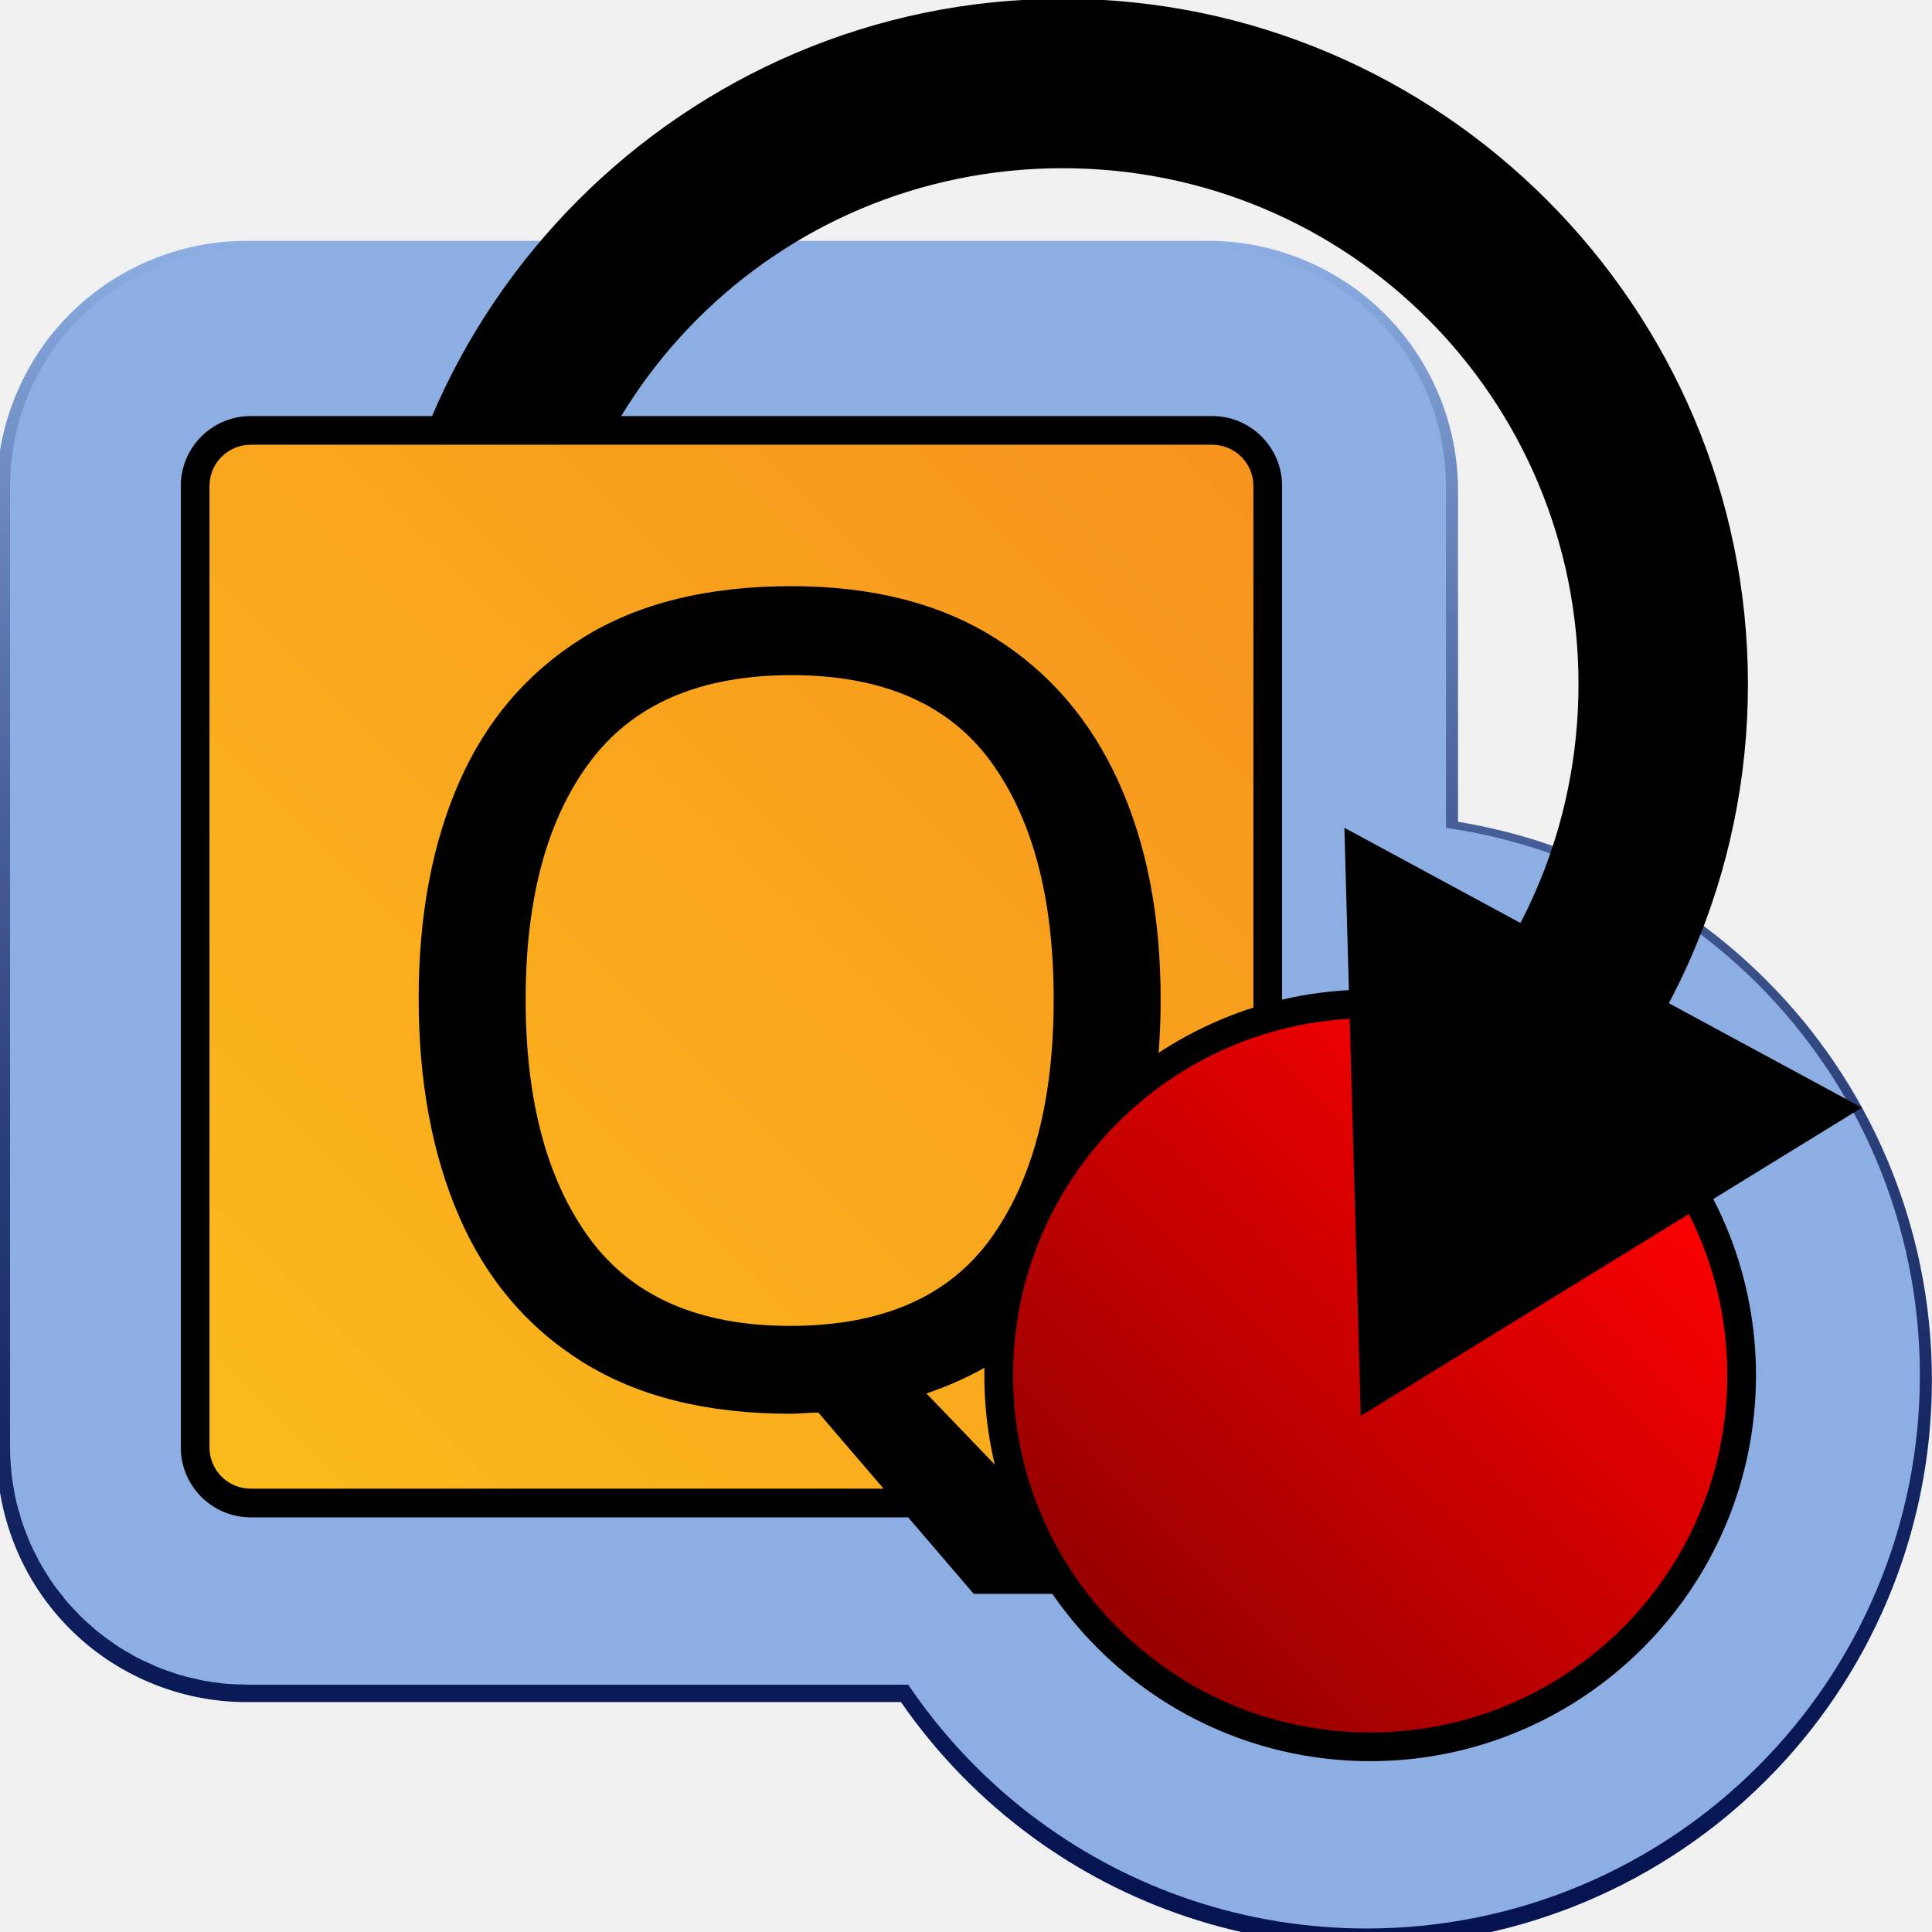
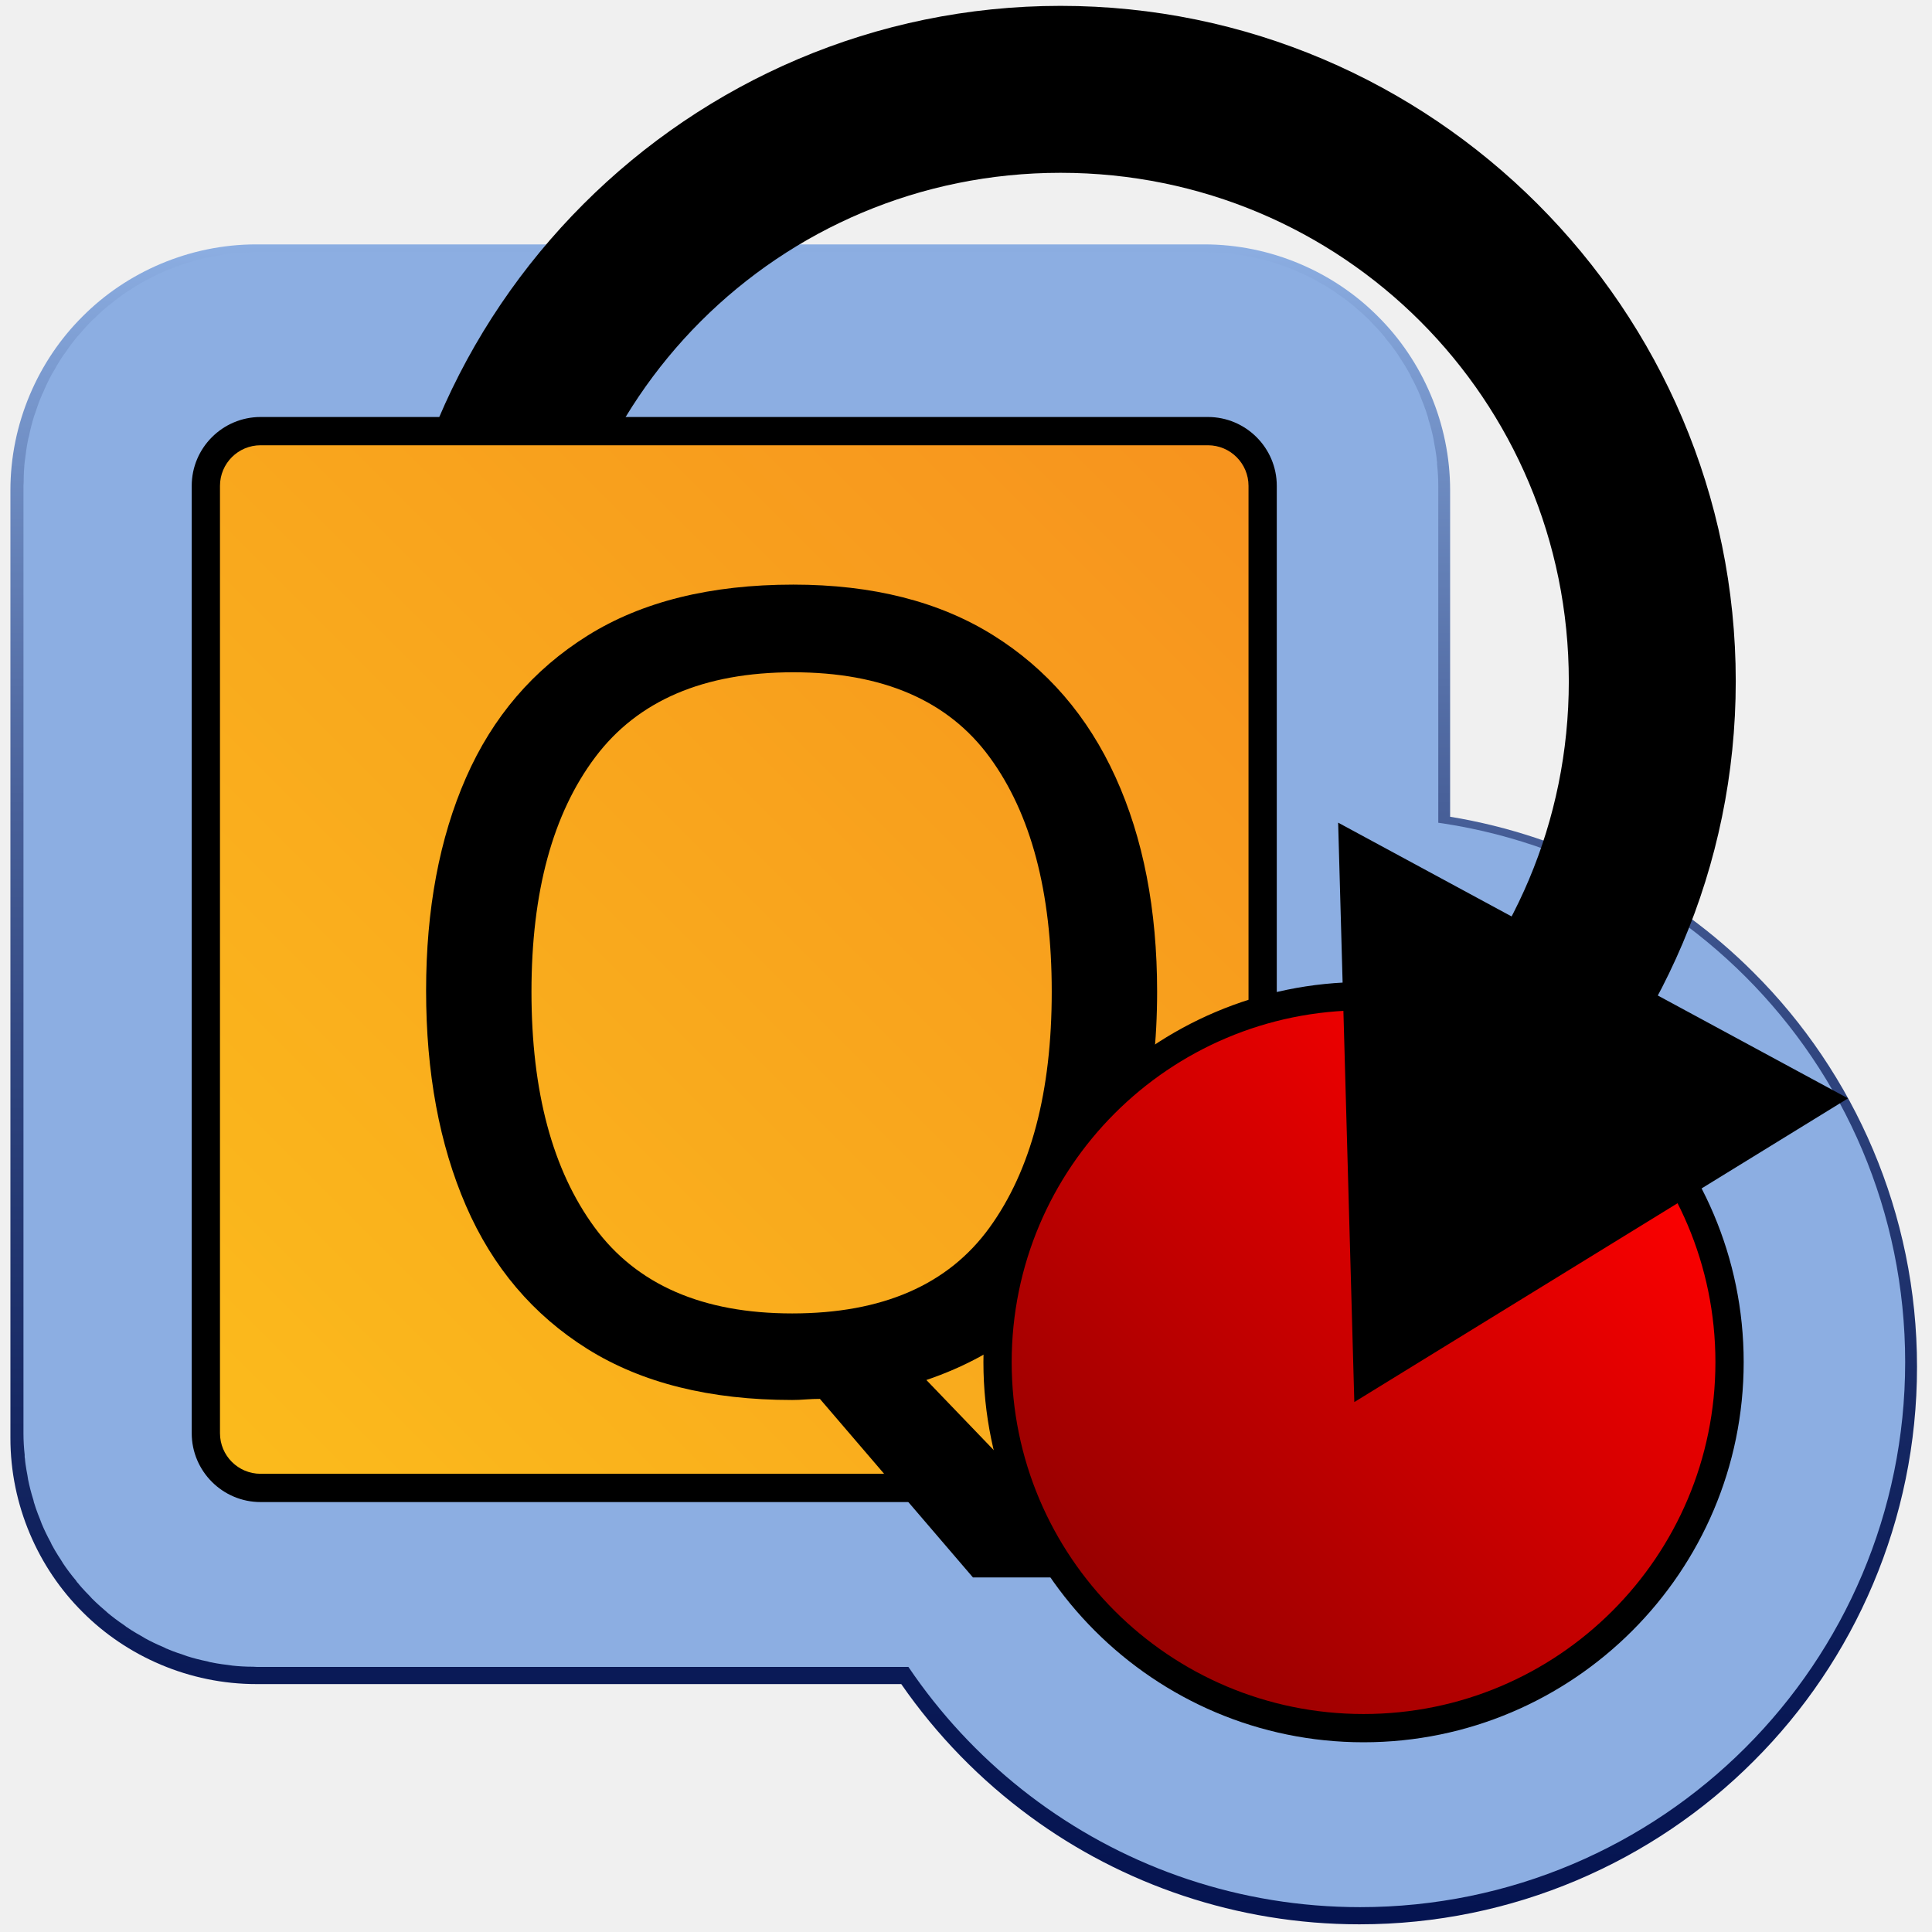
<svg xmlns="http://www.w3.org/2000/svg" xmlns:xlink="http://www.w3.org/1999/xlink" version="1.1" x="0px" y="0px" width="512px" height="512px" viewBox="0 0 512 512" enable-background="new 0 0 512 512" xml:space="preserve" id="svg3130">
  <defs id="defs3236">
    <linearGradient y2="355.221" x2="217.873" y1="105.067" x1="217.873" gradientUnits="userSpaceOnUse" id="linearGradient5169">
      <stop id="stop5171" style="stop-color:#ffffff;stop-opacity:1;" offset="0" />
      <stop id="stop5173" style="stop-color:#000000" offset="1" />
    </linearGradient>
    <clipPath clipPathUnits="userSpaceOnUse" id="clipPath5638">
      <use x="0" y="0" xlink:href="#g5175" id="use5640" transform="matrix(0.8913858,0,0,0.9767442,28.65041,-34.17743)" width="1" height="1" />
    </clipPath>
+     <linearGradient xlink:href="#SVGID_1_" id="linearGradient3066" gradientUnits="userSpaceOnUse" x1="260.302" y1="107.446" x2="260.302" y2="464.062" />
+     <linearGradient xlink:href="#SVGID_2_" id="linearGradient3068" gradientUnits="userSpaceOnUse" x1="102.83" y1="368.021" x2="320.354" y2="150.496" />
+     <linearGradient xlink:href="#SVGID_3_" id="linearGradient3070" gradientUnits="userSpaceOnUse" x1="290.269" y1="399.638" x2="400.093" y2="289.814" />
  </defs>
  <g id="Layer_7" display="none">
    <g display="inline" id="g3133">
      <path fill="#8CAEE2" d="M370.104,450.164c-41.334,0-78.539-22.857-97.519-58.425H101.847c-19.228,0-34.872-15.644-34.872-34.874    V126.462c0-19.23,15.644-34.875,34.872-34.875h230.405c19.23,0,34.874,15.644,34.874,34.875v102.585    c0.991-0.027,1.984-0.041,2.978-0.041c60.973,0,110.577,49.606,110.577,110.58C480.681,400.56,431.076,450.164,370.104,450.164    L370.104,450.164z" id="path3135" />
      <path fill="#8CAEE2" d="M332.252,116.587c5.453,0,9.875,4.421,9.875,9.875V258.71c8.77-3.034,18.176-4.703,27.977-4.703    c47.264,0,85.578,38.315,85.578,85.579s-38.314,85.578-85.578,85.578c-37.768,0-69.799-24.477-81.153-58.424H101.848    c-5.453,0-9.874-4.422-9.874-9.875V126.462c0-5.454,4.421-9.875,9.874-9.875H332.252 M332.252,66.587H101.848    c-33.015,0-59.874,26.859-59.874,59.875v230.403c0,33.016,26.859,59.875,59.874,59.875h156.741    c24.856,35.977,66.158,58.424,111.515,58.424c18.281,0,36.042-3.592,52.789-10.675c16.15-6.831,30.645-16.6,43.079-29.035    c12.436-12.435,22.204-26.929,29.035-43.08c7.083-16.747,10.675-34.507,10.675-52.788s-3.592-36.041-10.675-52.788    c-6.831-16.151-16.6-30.645-29.035-43.081c-12.435-12.435-26.929-22.204-43.079-29.035c-9.934-4.202-20.222-7.174-30.766-8.898    v-79.322C392.127,93.447,365.268,66.587,332.252,66.587L332.252,66.587z" id="path3137" />
    </g>
  </g>
-   <g id="g5175">
+   <g id="g5175" transform="matrix(0.9852663,0,0,0.9852663,3.597745,1.874821)">
    <g transform="matrix(1.267061,0,0,1.267061,-74.25707,-72.30941)" id="Layer_7_copy">
      <g id="g3140">
        <linearGradient y2="464.062" x2="260.302" y1="107.446" x1="260.302" gradientUnits="userSpaceOnUse" id="SVGID_1_">
          <stop id="stop3143" style="stop-color:#8CAEE2" offset="0" />
          <stop id="stop3145" style="stop-color:#6E8CC2" offset="0.134" />
          <stop id="stop3147" style="stop-color:#49619A" offset="0.329" />
          <stop id="stop3149" style="stop-color:#2B407A" offset="0.517" />
          <stop id="stop3151" style="stop-color:#162863" offset="0.696" />
          <stop id="stop3153" style="stop-color:#091956" offset="0.861" />
          <stop id="stop3155" style="stop-color:#051451" offset="1" />
        </linearGradient>
-         <path style="fill:url(#SVGID_1_)" id="path3157" d="m 274.484,441.24 c -10.638,-7.795 -19.921,-17.314 -27.441,-28.175 l 0,0 H 110.194 c -14.295,0.022 -27.638,-5.92 -36.957,-15.31 l 0,0 C 63.852,388.434 57.915,375.096 57.934,360.806 l 0,0 V 159.705 c -0.02,-14.291 5.917,-27.633 15.307,-36.953 l 0,0 c 9.319,-9.39 22.662,-15.328 36.953,-15.306 l 0,0 h 201.101 c 14.292,-0.022 27.631,5.915 36.951,15.303 l 0,0 c 9.39,9.319 15.331,22.66 15.311,36.956 l 0,0 v 69.242 c 24.956,4.098 47.447,16.041 64.454,33.101 l 0,0 c 21.345,21.276 34.68,51.138 34.658,83.676 l 0,0 c 0.021,32.54 -13.313,62.401 -34.661,83.678 l 0,0 c -21.276,21.347 -51.137,34.68 -83.675,34.66 l 0,0 c -0.027,0 -0.056,0 -0.084,0 l 0,0 c -25.934,-0.001 -50.292,-8.523 -69.765,-22.822 l 0,0 z" />
+         <path style="fill:url(#linearGradient3066)" id="path3157" d="m 274.484,441.24 c -10.638,-7.795 -19.921,-17.314 -27.441,-28.175 l 0,0 H 110.194 c -14.295,0.022 -27.638,-5.92 -36.957,-15.31 l 0,0 C 63.852,388.434 57.915,375.096 57.934,360.806 l 0,0 V 159.705 c -0.02,-14.291 5.917,-27.633 15.307,-36.953 l 0,0 c 9.319,-9.39 22.662,-15.328 36.953,-15.306 l 0,0 h 201.101 c 14.292,-0.022 27.631,5.915 36.951,15.303 l 0,0 c 9.39,9.319 15.331,22.66 15.311,36.956 l 0,0 v 69.242 c 24.956,4.098 47.447,16.041 64.454,33.101 l 0,0 c 21.345,21.276 34.68,51.138 34.658,83.676 l 0,0 c 0.021,32.54 -13.313,62.401 -34.661,83.678 l 0,0 c -21.276,21.347 -51.137,34.68 -83.675,34.66 l 0,0 c -0.027,0 -0.056,0 -0.084,0 l 0,0 c -25.934,-0.001 -50.292,-8.523 -69.765,-22.822 l 0,0 z" />
      </g>
    </g>
    <g transform="matrix(1.267061,0,0,1.267061,-74.25707,-72.30941)" id="Layer_7_copy_2">
      <path style="fill:#8caee2;stroke:#8caee2;stroke-width:82" id="path3160" d="m 344.461,270.031 c -8.554,0 -16.764,1.457 -24.418,4.104 V 158.707 c 0,-4.76 -3.859,-8.619 -8.618,-8.619 H 110.323 c -4.76,0 -8.619,3.858 -8.619,8.619 v 201.101 c 0,4.76 3.859,8.619 8.619,8.619 h 163.306 c 9.911,29.63 37.869,50.993 70.832,50.993 41.253,0 74.695,-33.441 74.695,-74.694 0,-41.253 -33.442,-74.695 -74.695,-74.695 z" />
    </g>
    <path style="font-size:medium;font-style:normal;font-variant:normal;font-weight:normal;font-stretch:normal;text-indent:0;text-align:start;text-decoration:none;line-height:normal;letter-spacing:normal;word-spacing:normal;text-transform:none;direction:ltr;block-progression:tb;writing-mode:lr-tb;text-anchor:start;baseline-shift:baseline;color:#000000;fill:#000000;fill-opacity:1;stroke:none;stroke-width:49.743;marker:none;visibility:visible;display:inline;overflow:visible;enable-background:accumulate;font-family:Sans;-inkscape-font-specification:Sans" d="m 281.606,-0.326 c -100.041,0 -181.614,81.601 -181.614,181.642 0,100.041 81.573,181.614 181.614,181.614 100.041,0 181.614,-81.573 181.614,-181.614 0,-100.041 -81.573,-181.642 -181.614,-181.642 z m 0,44.903 c 75.777,0 136.711,60.962 136.711,136.739 0,75.777 -60.934,136.711 -136.711,136.711 -75.777,0 -136.739,-60.934 -136.739,-136.711 0,-75.777 60.962,-136.739 136.739,-136.739 z" id="path5134" />
    <g transform="matrix(1.267061,0,0,1.267061,-74.25707,-72.30941)" id="Layer_1">
      <g id="g3166">
        <linearGradient y2="150.496" x2="320.354" y1="368.021" x1="102.83" gradientUnits="userSpaceOnUse" id="SVGID_2_">
          <stop id="stop3169" style="stop-color:#FBBB1C" offset="0" />
          <stop id="stop3171" style="stop-color:#F7931E" offset="1" />
        </linearGradient>
-         <path style="fill:url(#SVGID_2_)" id="path3173" d="m 312.141,371.427 h -201.1 c -6.407,0 -11.619,-5.212 -11.619,-11.619 v -201.1 c 0,-6.407 5.212,-11.619 11.619,-11.619 h 201.1 c 6.407,0 11.619,5.212 11.619,11.619 v 201.1 c 0,6.407 -5.212,11.619 -11.619,11.619 l 0,0 z" />
+         <path style="fill:url(#linearGradient3068)" id="path3173" d="m 312.141,371.427 h -201.1 c -6.407,0 -11.619,-5.212 -11.619,-11.619 v -201.1 c 0,-6.407 5.212,-11.619 11.619,-11.619 h 201.1 c 6.407,0 11.619,5.212 11.619,11.619 v 201.1 c 0,6.407 -5.212,11.619 -11.619,11.619 l 0,0 z" />
        <path id="path3175" d="m 312.142,150.088 c 4.76,0 8.619,3.858 8.619,8.619 v 201.101 c 0,4.76 -3.859,8.619 -8.619,8.619 H 111.041 c -4.76,0 -8.619,-3.859 -8.619,-8.619 V 158.707 c 0,-4.76 3.859,-8.619 8.619,-8.619 h 201.101 m 0,-6 H 111.041 c -8.061,0 -14.619,6.558 -14.619,14.619 v 201.101 c 0,8.061 6.558,14.619 14.619,14.619 h 201.101 c 8.062,0 14.619,-6.559 14.619,-14.619 V 158.707 c 0,-8.061 -6.558,-14.619 -14.619,-14.619 l 0,0 z" />
      </g>
    </g>
    <text id="text5136" y="371.674" x="92.753" style="font-size:298.37px;font-style:normal;font-weight:normal;line-height:125%;letter-spacing:0px;word-spacing:0px;fill:#000000;fill-opacity:1;stroke:none;font-family:Bitstream Vera Sans" xml:space="preserve">
      <tspan style="font-size:298.37px;font-style:normal;font-variant:normal;font-weight:normal;font-stretch:normal;text-align:start;line-height:125%;writing-mode:lr-tb;text-anchor:start;font-family:CoffeeTin;-inkscape-font-specification:CoffeeTin" y="371.674" x="92.753" id="tspan5138">Q</tspan>
    </text>
    <g transform="matrix(1.267061,0,0,1.267061,-74.25707,-72.30941)" id="Layer_2">
      <g id="g3181">
        <linearGradient y2="289.814" x2="400.093" y1="399.638" x1="290.269" gradientUnits="userSpaceOnUse" id="SVGID_3_">
          <stop id="stop3184" style="stop-color:#950000" offset="0" />
          <stop id="stop3186" style="stop-color:#FF0000" offset="1" />
        </linearGradient>
-         <path style="fill:url(#SVGID_3_)" id="path3188" d="m 345.18,422.419 c -42.84,0 -77.693,-34.854 -77.693,-77.693 0,-42.839 34.854,-77.693 77.693,-77.693 42.842,0 77.695,34.854 77.695,77.693 0,42.839 -34.854,77.693 -77.695,77.693 l 0,0 z" />
+         <path style="fill:url(#linearGradient3070)" id="path3188" d="m 345.18,422.419 c -42.84,0 -77.693,-34.854 -77.693,-77.693 0,-42.839 34.854,-77.693 77.693,-77.693 42.842,0 77.695,34.854 77.695,77.693 0,42.839 -34.854,77.693 -77.695,77.693 l 0,0 z" />
        <path id="path3190" d="m 345.18,270.031 c 41.253,0 74.695,33.441 74.695,74.694 0,41.253 -33.442,74.694 -74.695,74.694 -41.254,0 -74.695,-33.441 -74.695,-74.694 0,-41.253 33.441,-74.694 74.695,-74.694 m 0,-6 c -44.495,0 -80.695,36.199 -80.695,80.694 0,44.495 36.2,80.694 80.695,80.694 44.495,0 80.695,-36.199 80.695,-80.694 0,-44.495 -36.2,-80.694 -80.695,-80.694 l 0,0 z" />
      </g>
      <text style="font-size:180px;fill:#470c10;display:none;font-family:RosewoodStd-Regular" id="text3192" font-size="180" display="none" transform="translate(313.5,386.5)">M</text>
    </g>
    <g transform="matrix(1.148109,-0.1648103,0.1648103,1.148109,-119.4204,38.61619)" id="Layer_9">
-       <polygon id="polygon3195" points="491.773,292.619 368.44,346.066 383.82,212.533 " />
+       <polygon id="polygon3195" points="383.82,212.533 491.773,292.619 368.44,346.066 " />
    </g>
  </g>
  <g id="Layer_3" display="none">
    <mask maskUnits="userSpaceOnUse" x="38.487" y="-45.518" width="330.794" height="330.793" id="SVGID_4_" display="inline">
      <g id="g3204">
        <linearGradient id="SVGID_5_" gradientUnits="userSpaceOnUse" x1="217.873" y1="105.067" x2="217.873" y2="355.221">
          <stop offset="0" style="stop-color:#FFFFFF" id="stop3207" />
          <stop offset="1" style="stop-color:#000000" id="stop3209" />
        </linearGradient>
        <path d="m 342.949,345.346 c 0,5.453 -4.422,9.875 -9.875,9.875 H 102.671 c -5.454,0 -9.875,-4.422 -9.875,-9.875 V 114.942 c 0,-5.454 4.421,-9.875 9.875,-9.875 h 230.403 c 5.453,0 9.875,4.421 9.875,9.875 v 230.404 z" id="path3211" style="fill:url(#SVGID_5_)" />
      </g>
    </mask>
    <circle display="inline" opacity="0.81" mask="url(#SVGID_4_)" fill="#FFFFFF" cx="203.884" cy="119.879" r="165.397" id="circle3213" />
  </g>
  <g id="Layer_11">
</g>
-   <path style="fill:#ffffff;fill-opacity:0.241;stroke:none" id="path5159" d="m 481.659,83.437 a 225.659,199.111 0 1 1 -451.319,0 225.659,199.111 0 1 1 451.319,0 z" transform="matrix(1.121849,0,0,1.02381,-32.14142,34.99118)" clip-path="url(#clipPath5638)" />
+   <path style="fill:#ffffff;fill-opacity:0.241;stroke:none" id="path5159" d="m 481.659,83.437 a 225.659,199.111 0 1 1 -451.319,0 225.659,199.111 0 1 1 451.319,0 z" transform="matrix(1.10532,0,0,1.008725,-28.07012,36.35045)" clip-path="url(#clipPath5638)" />
</svg>
